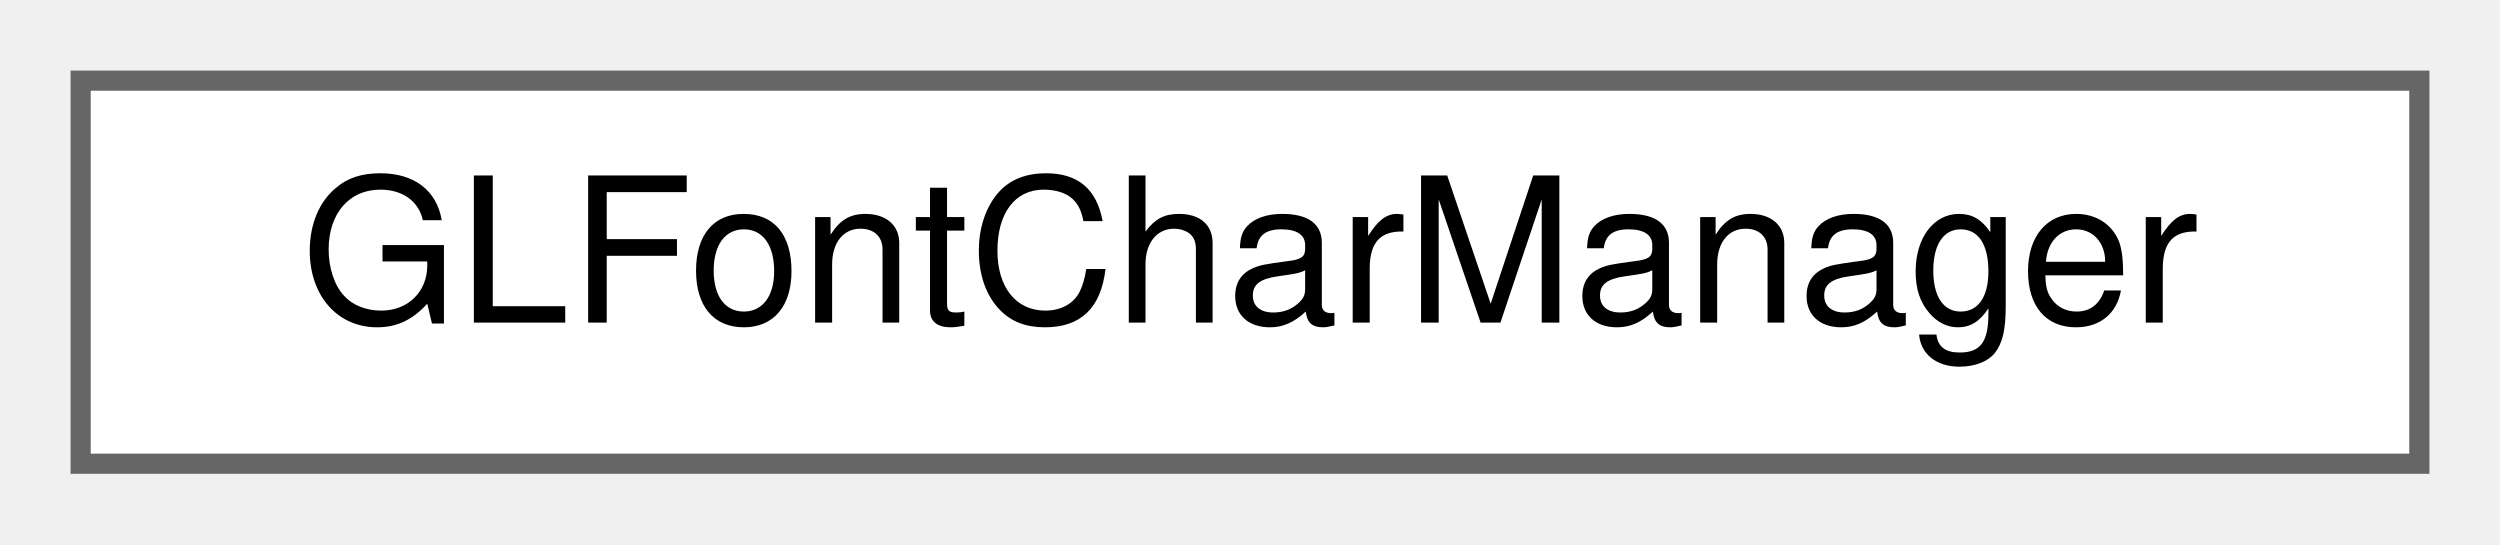
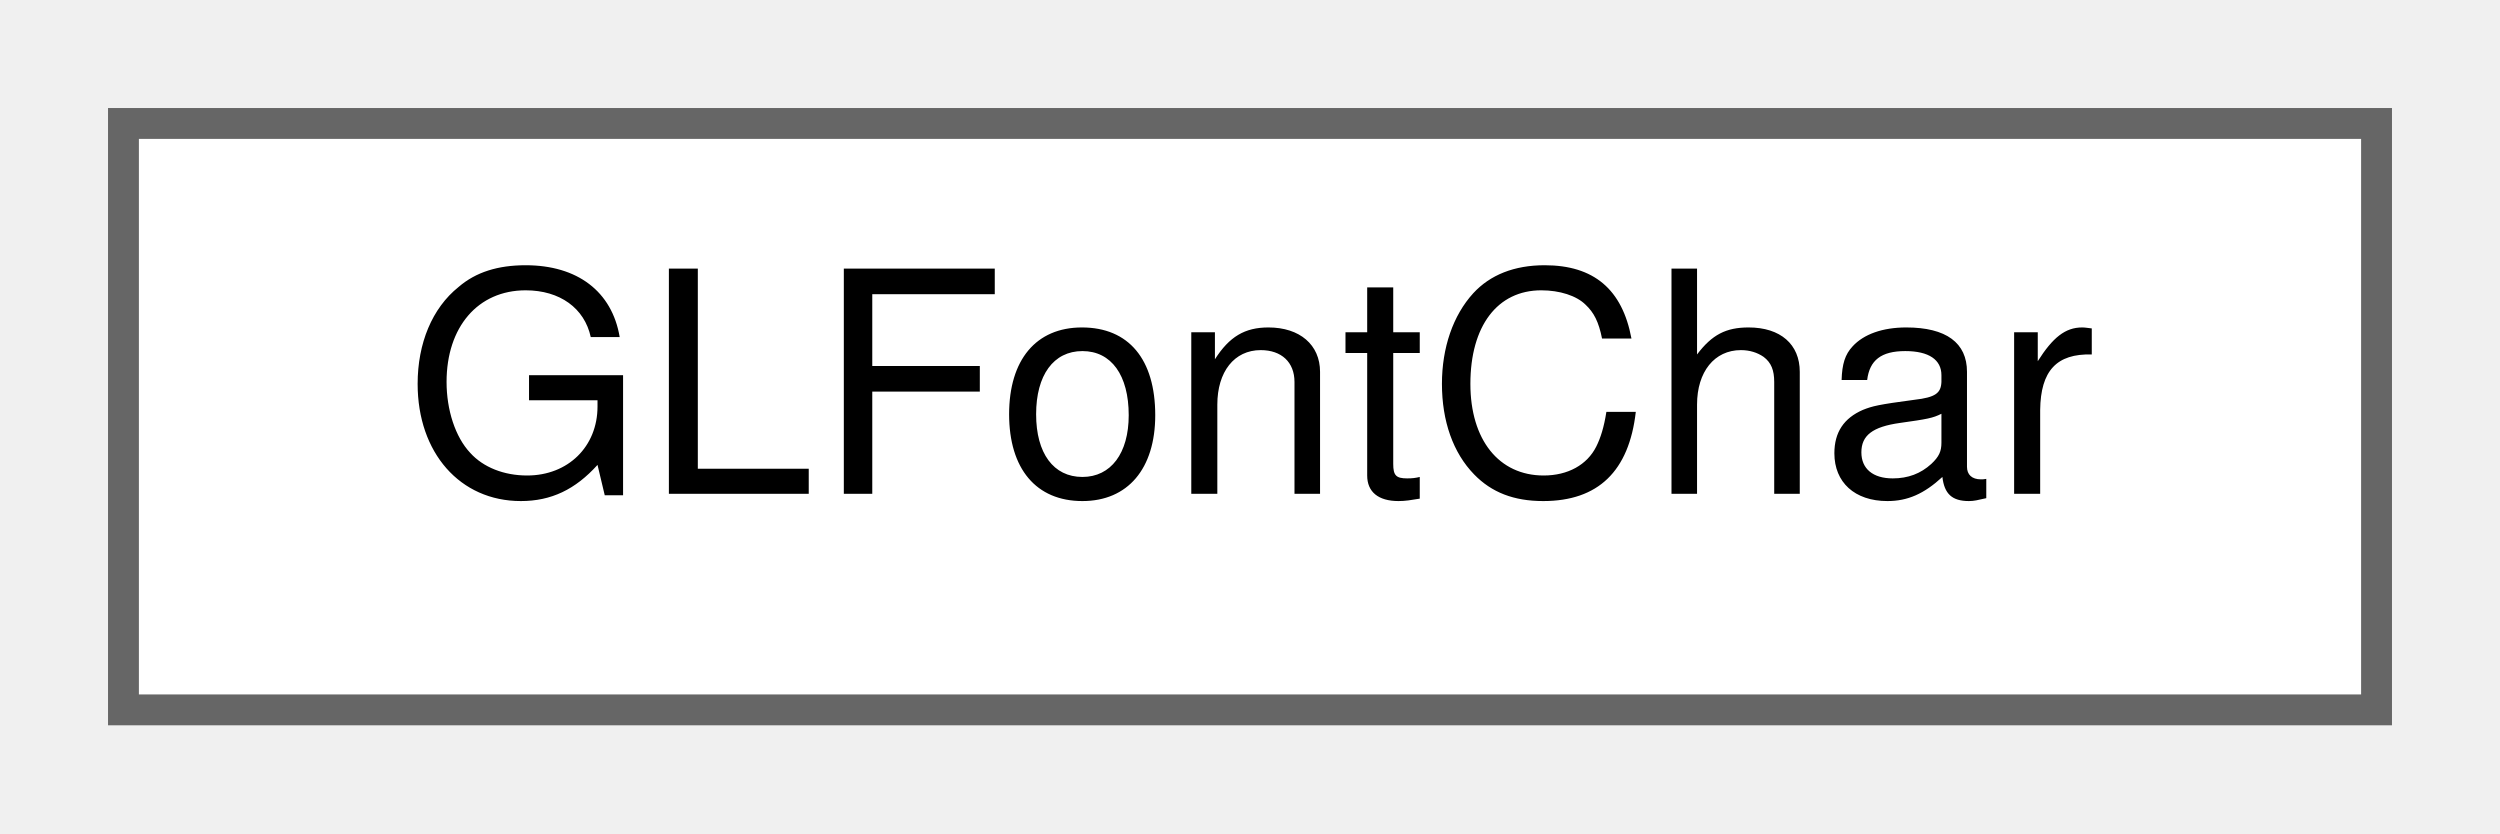
- <svg xmlns="http://www.w3.org/2000/svg" xmlns:xlink="http://www.w3.org/1999/xlink" width="124pt" height="27pt" viewBox="0.00 0.00 124.00 27.00">
+ <svg xmlns="http://www.w3.org/2000/svg" xmlns:xlink="http://www.w3.org/1999/xlink" width="81pt" height="27pt" viewBox="0.00 0.00 81.00 27.00">
  <g id="graph0" class="graph" transform="scale(1 1) rotate(0) translate(4 23)">
    <g id="node1" class="node">
      <g id="a_node1">
-         <a xlink:href="class_search_a_thing_1_1_open_g_l_1_1_render_1_1_g_l_font_char_manager.html" target="_top" xlink:title="Gl font char manager, allocated through gl context.  It manage the cache of GLFontChar avoid there ar...">
-           <polygon fill="white" stroke="#666666" points="116,-19 0,-19 0,0 116,0 116,-19" />
-           <text text-anchor="middle" x="58" y="-7" font-family="Helvetica,sans-Serif" font-size="10.00">GLFontCharManager</text>
+         <a xlink:href="class_search_a_thing_1_1_open_g_l_1_1_render_1_1_g_l_font_char.html" target="_top" xlink:title="Holds a single font character bitmap and allocated texture.">
+           <polygon fill="white" stroke="#666666" points="73,-19 0,-19 0,0 73,0 73,-19" />
+           <text text-anchor="middle" x="36.5" y="-7" font-family="Helvetica,sans-Serif" font-size="10.00">GLFontChar</text>
        </a>
      </g>
    </g>
  </g>
</svg>
